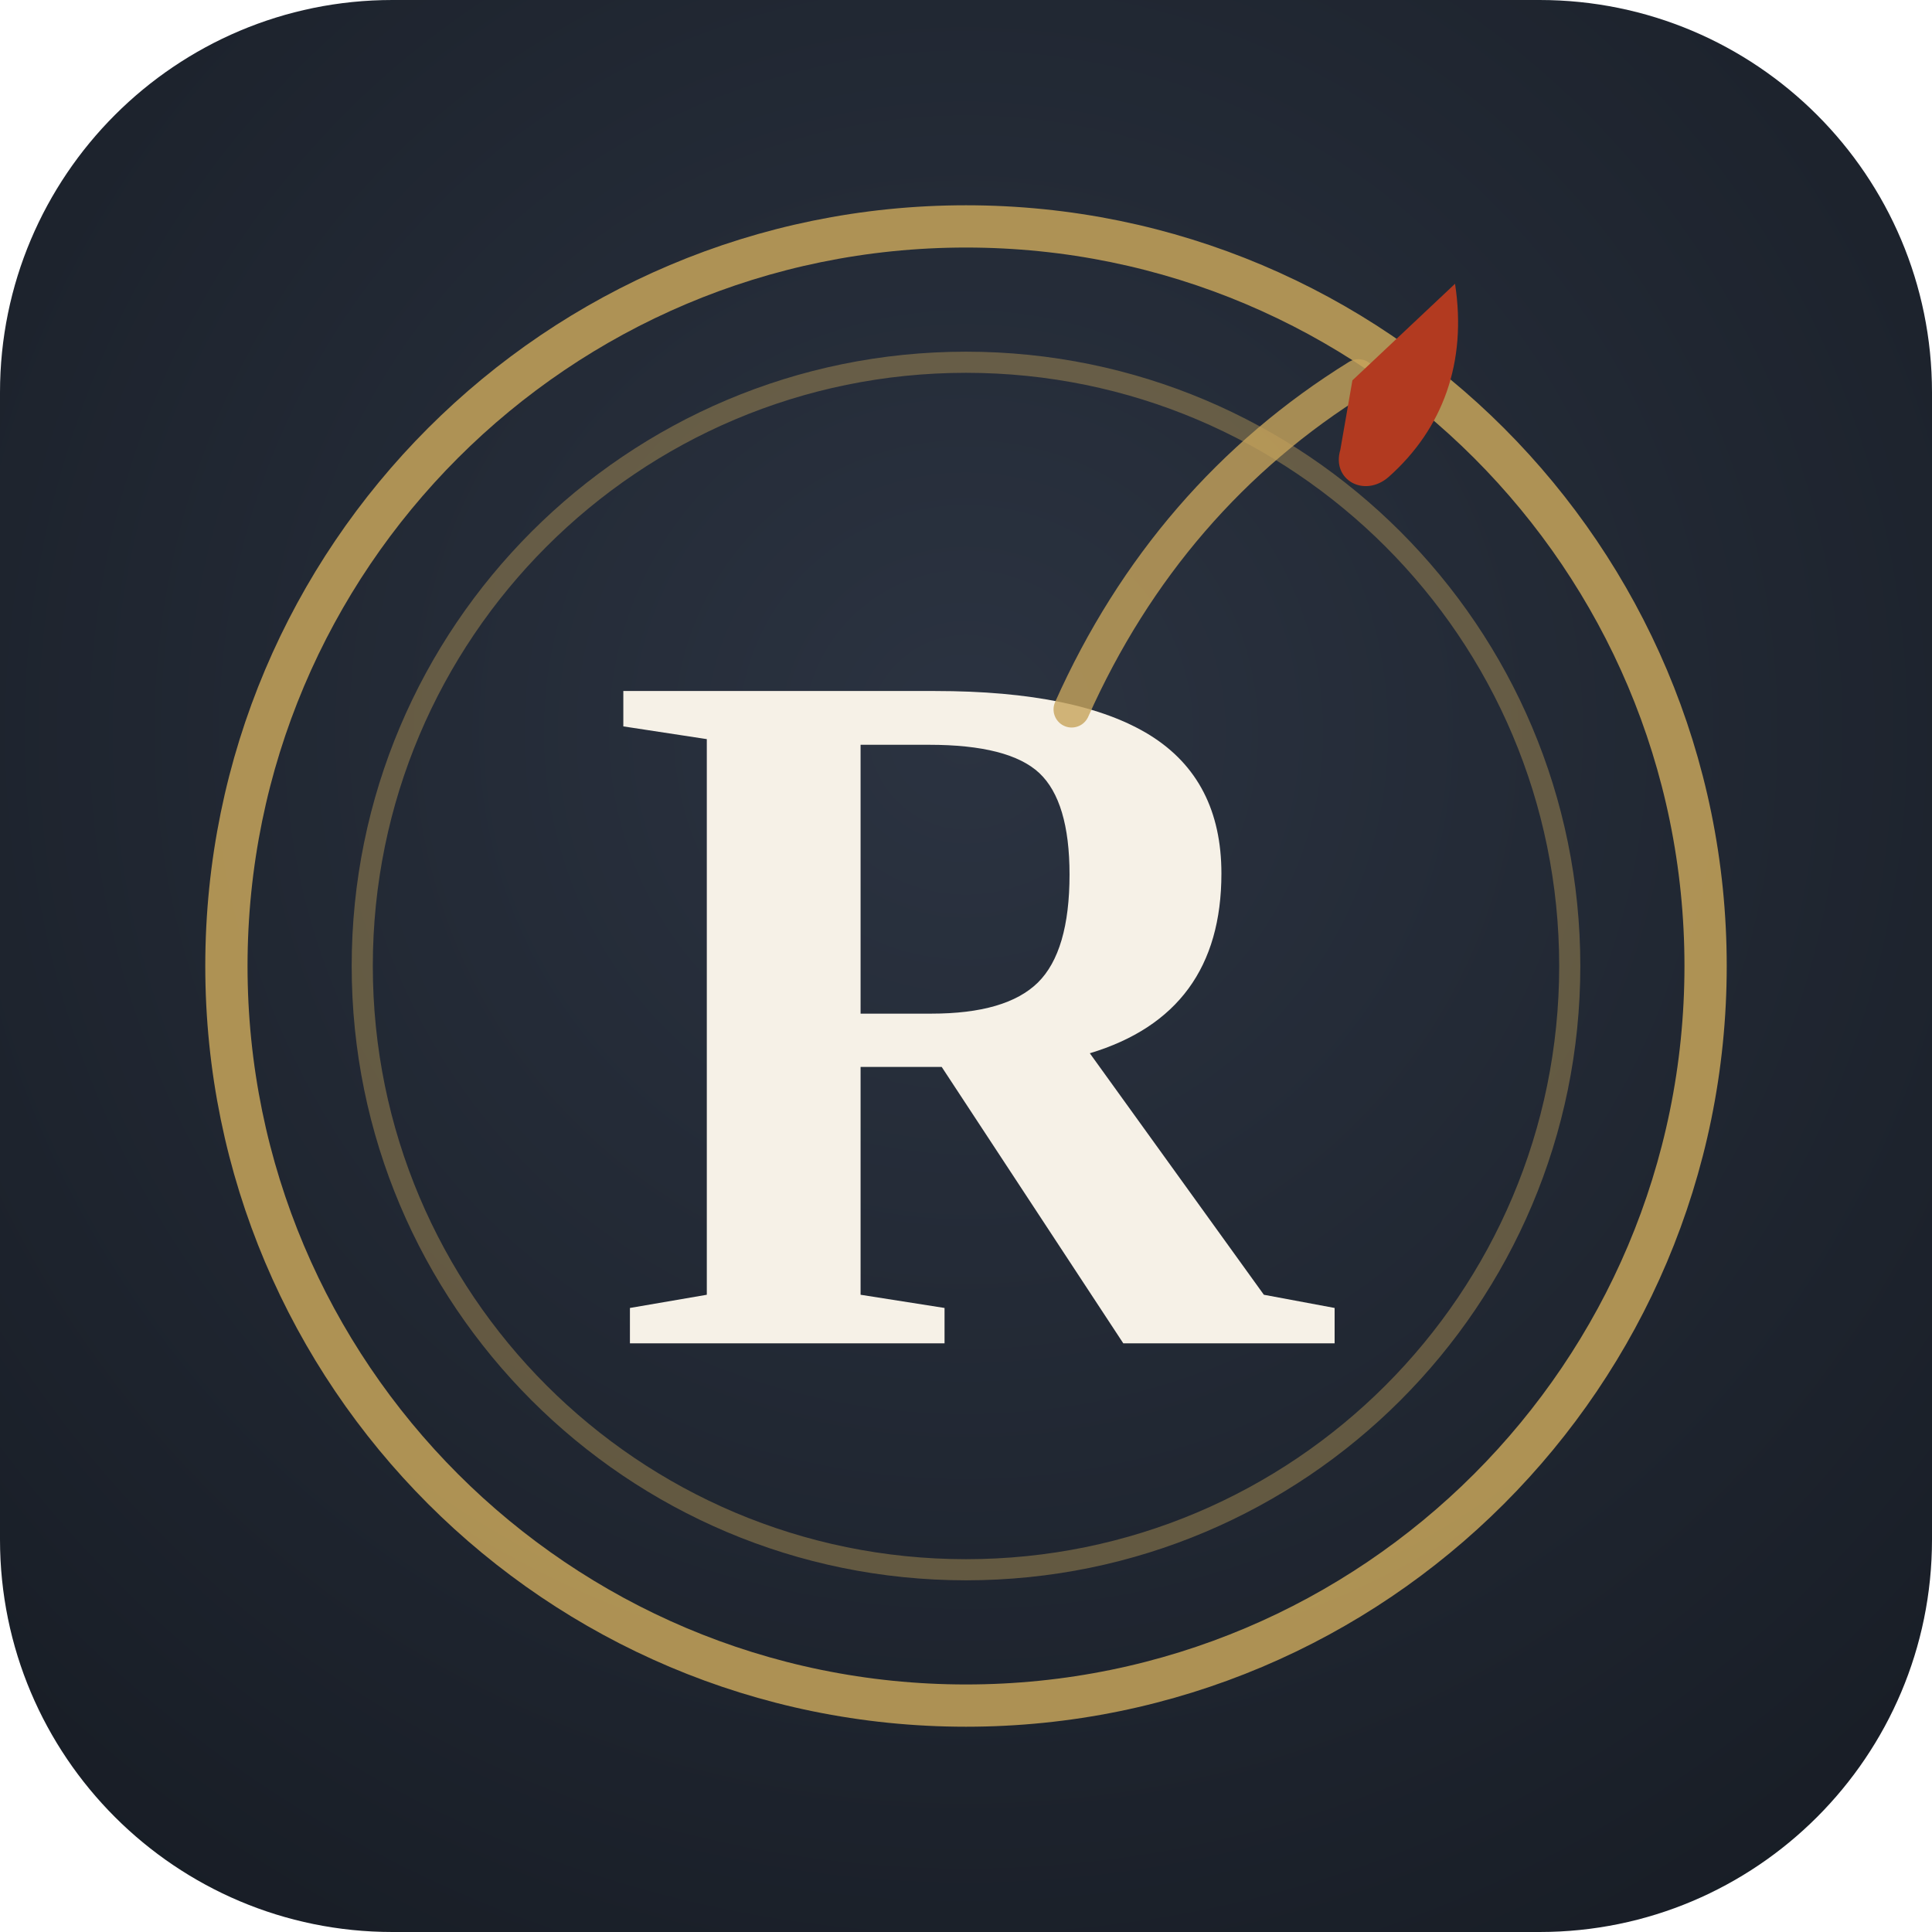
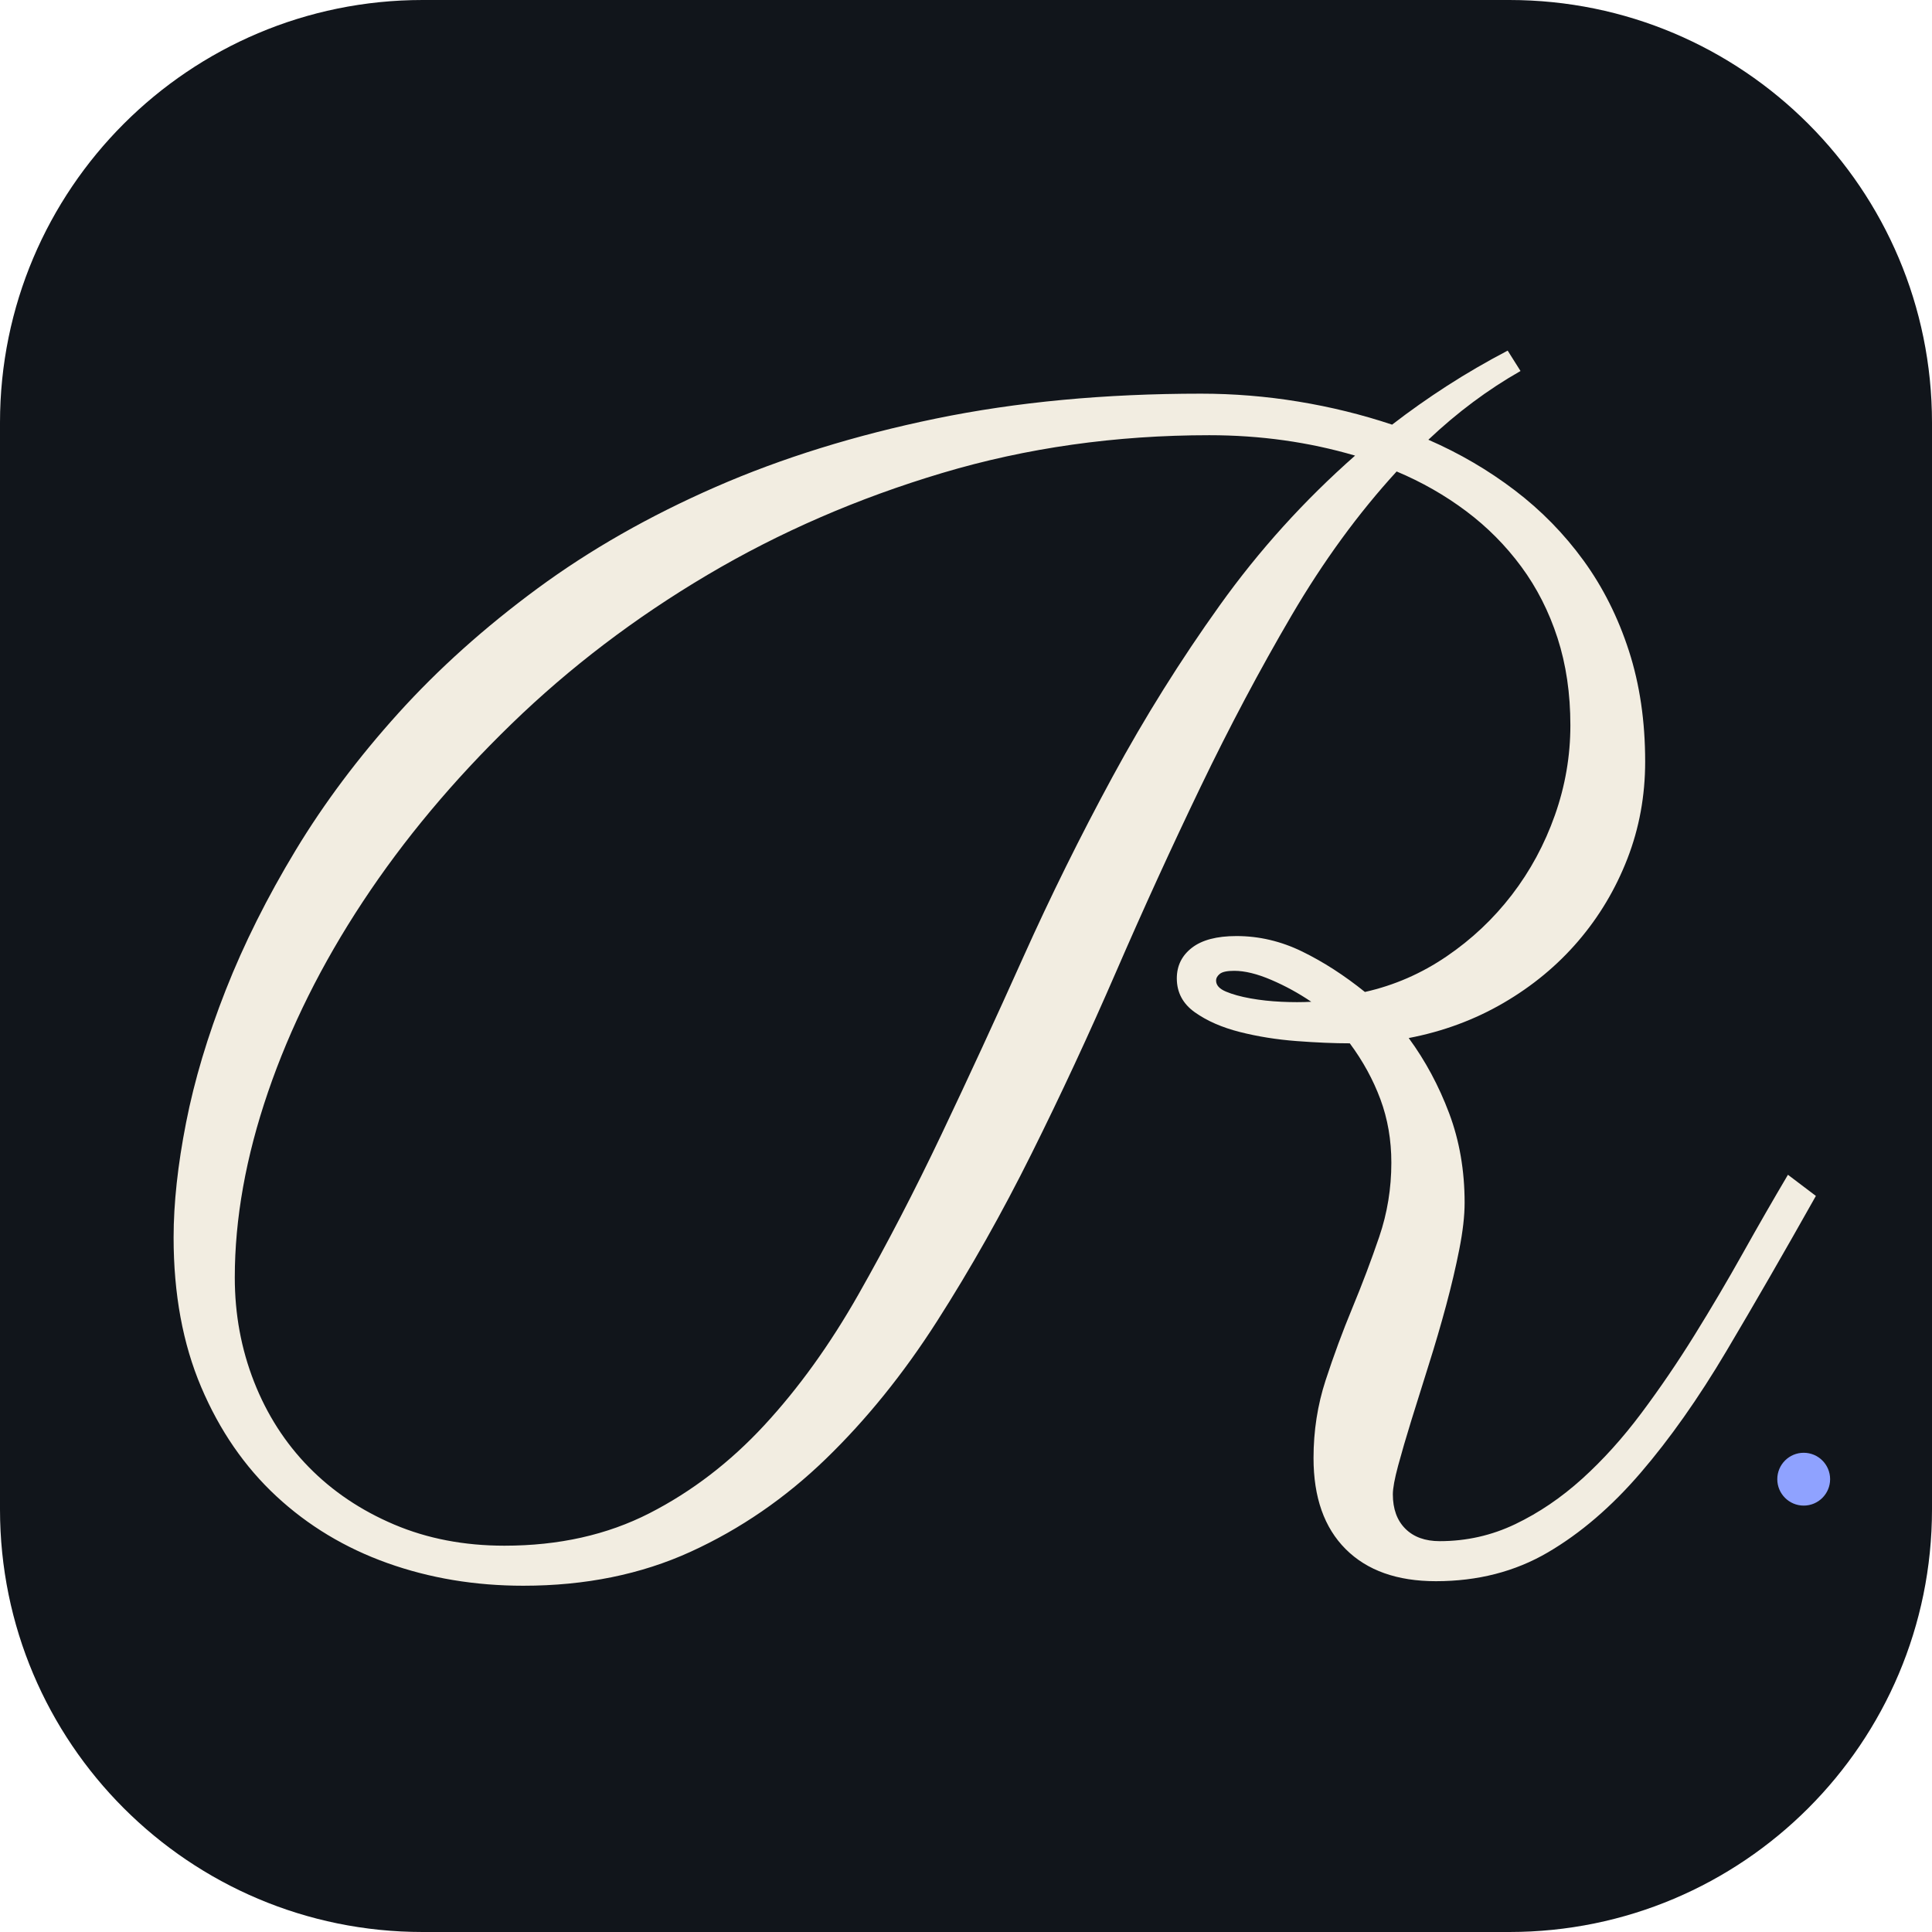
- <svg xmlns="http://www.w3.org/2000/svg" viewBox="0 0 64 64" width="64" height="64">
-   <defs>
-     <radialGradient id="bg" cx="50%" cy="38%" r="80%">
-       <stop offset="0%" stop-color="#2b3341" />
-       <stop offset="100%" stop-color="#161b23" />
-     </radialGradient>
-   </defs>
-   <rect width="64" height="64" rx="13" fill="url(#bg)" />
-   <circle cx="32" cy="32" r="24.5" fill="none" stroke="#c7a45b" stroke-width="1.4" opacity="0.85" />
-   <circle cx="32" cy="32" r="20" fill="none" stroke="#c7a45b" stroke-width="0.7" opacity="0.4" />
-   <text x="32" y="44.5" text-anchor="middle" font-family="Georgia, 'Times New Roman', serif" font-size="33" font-weight="700" fill="#f6f1e7">R</text>
-   <path d="M45 12.5c-4.2 2.6-7.4 6.3-9.5 11" fill="none" stroke="#c7a45b" stroke-width="1.2" stroke-linecap="round" opacity="0.8" />
-   <path d="m44.8 12.6 3.4-3.2c.4 2.6-.4 4.8-2.2 6.4-.8.7-1.9.1-1.6-.9Z" fill="#b23a20" />
+ <svg xmlns="http://www.w3.org/2000/svg" viewBox="0 0 512 512" width="512" height="512">
+   <rect width="512" height="512" rx="112" fill="#11151b" />
+   <g transform="translate(40 386) scale(4.1)" color="#f2ede1">
+     <path d="M87.695-71.484L88.525-70.166Q85.352-68.359 82.568-65.723Q85.596-64.404 88.159-62.451Q90.723-60.498 92.603-57.910Q94.482-55.322 95.532-52.075Q96.582-48.828 96.582-44.922Q96.582-41.602 95.435-38.647Q94.287-35.693 92.261-33.325Q90.234-30.957 87.427-29.321Q84.619-27.686 81.299-27.051Q82.910-24.854 83.911-22.192Q84.912-19.531 84.912-16.406Q84.912-15.137 84.570-13.403Q84.229-11.670 83.716-9.766Q83.203-7.861 82.593-5.933Q81.982-4.004 81.470-2.344Q80.957-0.684 80.615 0.586Q80.273 1.855 80.273 2.441Q80.273 3.857 81.079 4.663Q81.885 5.469 83.301 5.469Q85.889 5.469 88.184 4.370Q90.479 3.271 92.505 1.440Q94.531-0.391 96.338-2.808Q98.145-5.225 99.780-7.861Q101.416-10.498 102.905-13.159Q104.395-15.820 105.811-18.213L107.617-16.846Q104.541-11.377 101.831-6.812Q99.121-2.246 96.289 1.050Q93.457 4.346 90.283 6.201Q87.109 8.057 83.057 8.057Q79.297 8.057 77.222 5.981Q75.146 3.906 75.146 0.098Q75.146-2.539 75.928-4.932Q76.709-7.324 77.661-9.619Q78.613-11.914 79.395-14.209Q80.176-16.504 80.176-18.994Q80.176-21.191 79.468-23.096Q78.760-25 77.490-26.709Q75.977-26.709 74.048-26.855Q72.119-27.002 70.386-27.441Q68.652-27.881 67.480-28.711Q66.309-29.541 66.309-30.908Q66.309-32.129 67.285-32.886Q68.262-33.643 70.166-33.643Q72.363-33.643 74.414-32.642Q76.465-31.641 78.467-30.029Q81.299-30.664 83.740-32.324Q86.182-33.984 87.964-36.304Q89.746-38.623 90.747-41.455Q91.748-44.287 91.748-47.266Q91.748-50.342 90.918-52.905Q90.088-55.469 88.574-57.520Q87.061-59.570 85.010-61.108Q82.959-62.646 80.518-63.672Q76.807-59.619 73.730-54.370Q70.654-49.121 67.847-43.286Q65.039-37.451 62.402-31.372Q59.766-25.293 56.909-19.556Q54.053-13.818 50.806-8.740Q47.559-3.662 43.628 0.146Q39.697 3.955 34.888 6.152Q30.078 8.350 24.072 8.350Q19.385 8.350 15.283 6.885Q11.182 5.420 8.105 2.563Q5.029-0.293 3.247-4.492Q1.465-8.691 1.465-14.160Q1.465-17.480 2.271-21.582Q3.076-25.684 4.834-30.151Q6.592-34.619 9.351-39.185Q12.109-43.750 15.991-48.047Q19.873-52.344 24.976-56.104Q30.078-59.863 36.499-62.671Q42.920-65.479 50.732-67.090Q58.545-68.701 67.871-68.701Q71.045-68.701 74.170-68.188Q77.295-67.676 80.225-66.699Q81.934-68.018 83.789-69.214Q85.645-70.410 87.695-71.484M22.852 5.762Q28.125 5.762 32.227 3.662Q36.328 1.563 39.648-2.026Q42.969-5.615 45.728-10.474Q48.486-15.332 51.099-20.825Q53.711-26.318 56.372-32.251Q59.033-38.184 62.158-43.945Q65.283-49.707 69.092-55.029Q72.900-60.352 77.832-64.697Q73.340-66.016 68.408-66.016Q59.326-66.016 51.147-63.574Q42.969-61.133 35.962-56.982Q28.955-52.832 23.315-47.363Q17.676-41.895 13.696-35.864Q9.717-29.834 7.568-23.560Q5.420-17.285 5.420-11.572Q5.420-8.008 6.665-4.834Q7.910-1.660 10.205 0.684Q12.500 3.027 15.723 4.395Q18.945 5.762 22.852 5.762M75-29.395Q73.779-30.225 72.412-30.811Q71.045-31.396 70.020-31.396Q69.336-31.396 69.092-31.201Q68.848-31.006 68.848-30.762Q68.848-30.322 69.482-30.054Q70.117-29.785 71.069-29.614Q72.021-29.443 73.071-29.395Q74.121-29.346 75-29.395" fill="currentColor" />
+   </g>
+   <circle cx="478" cy="392" r="7" fill="#8fa2ff" />
</svg>
